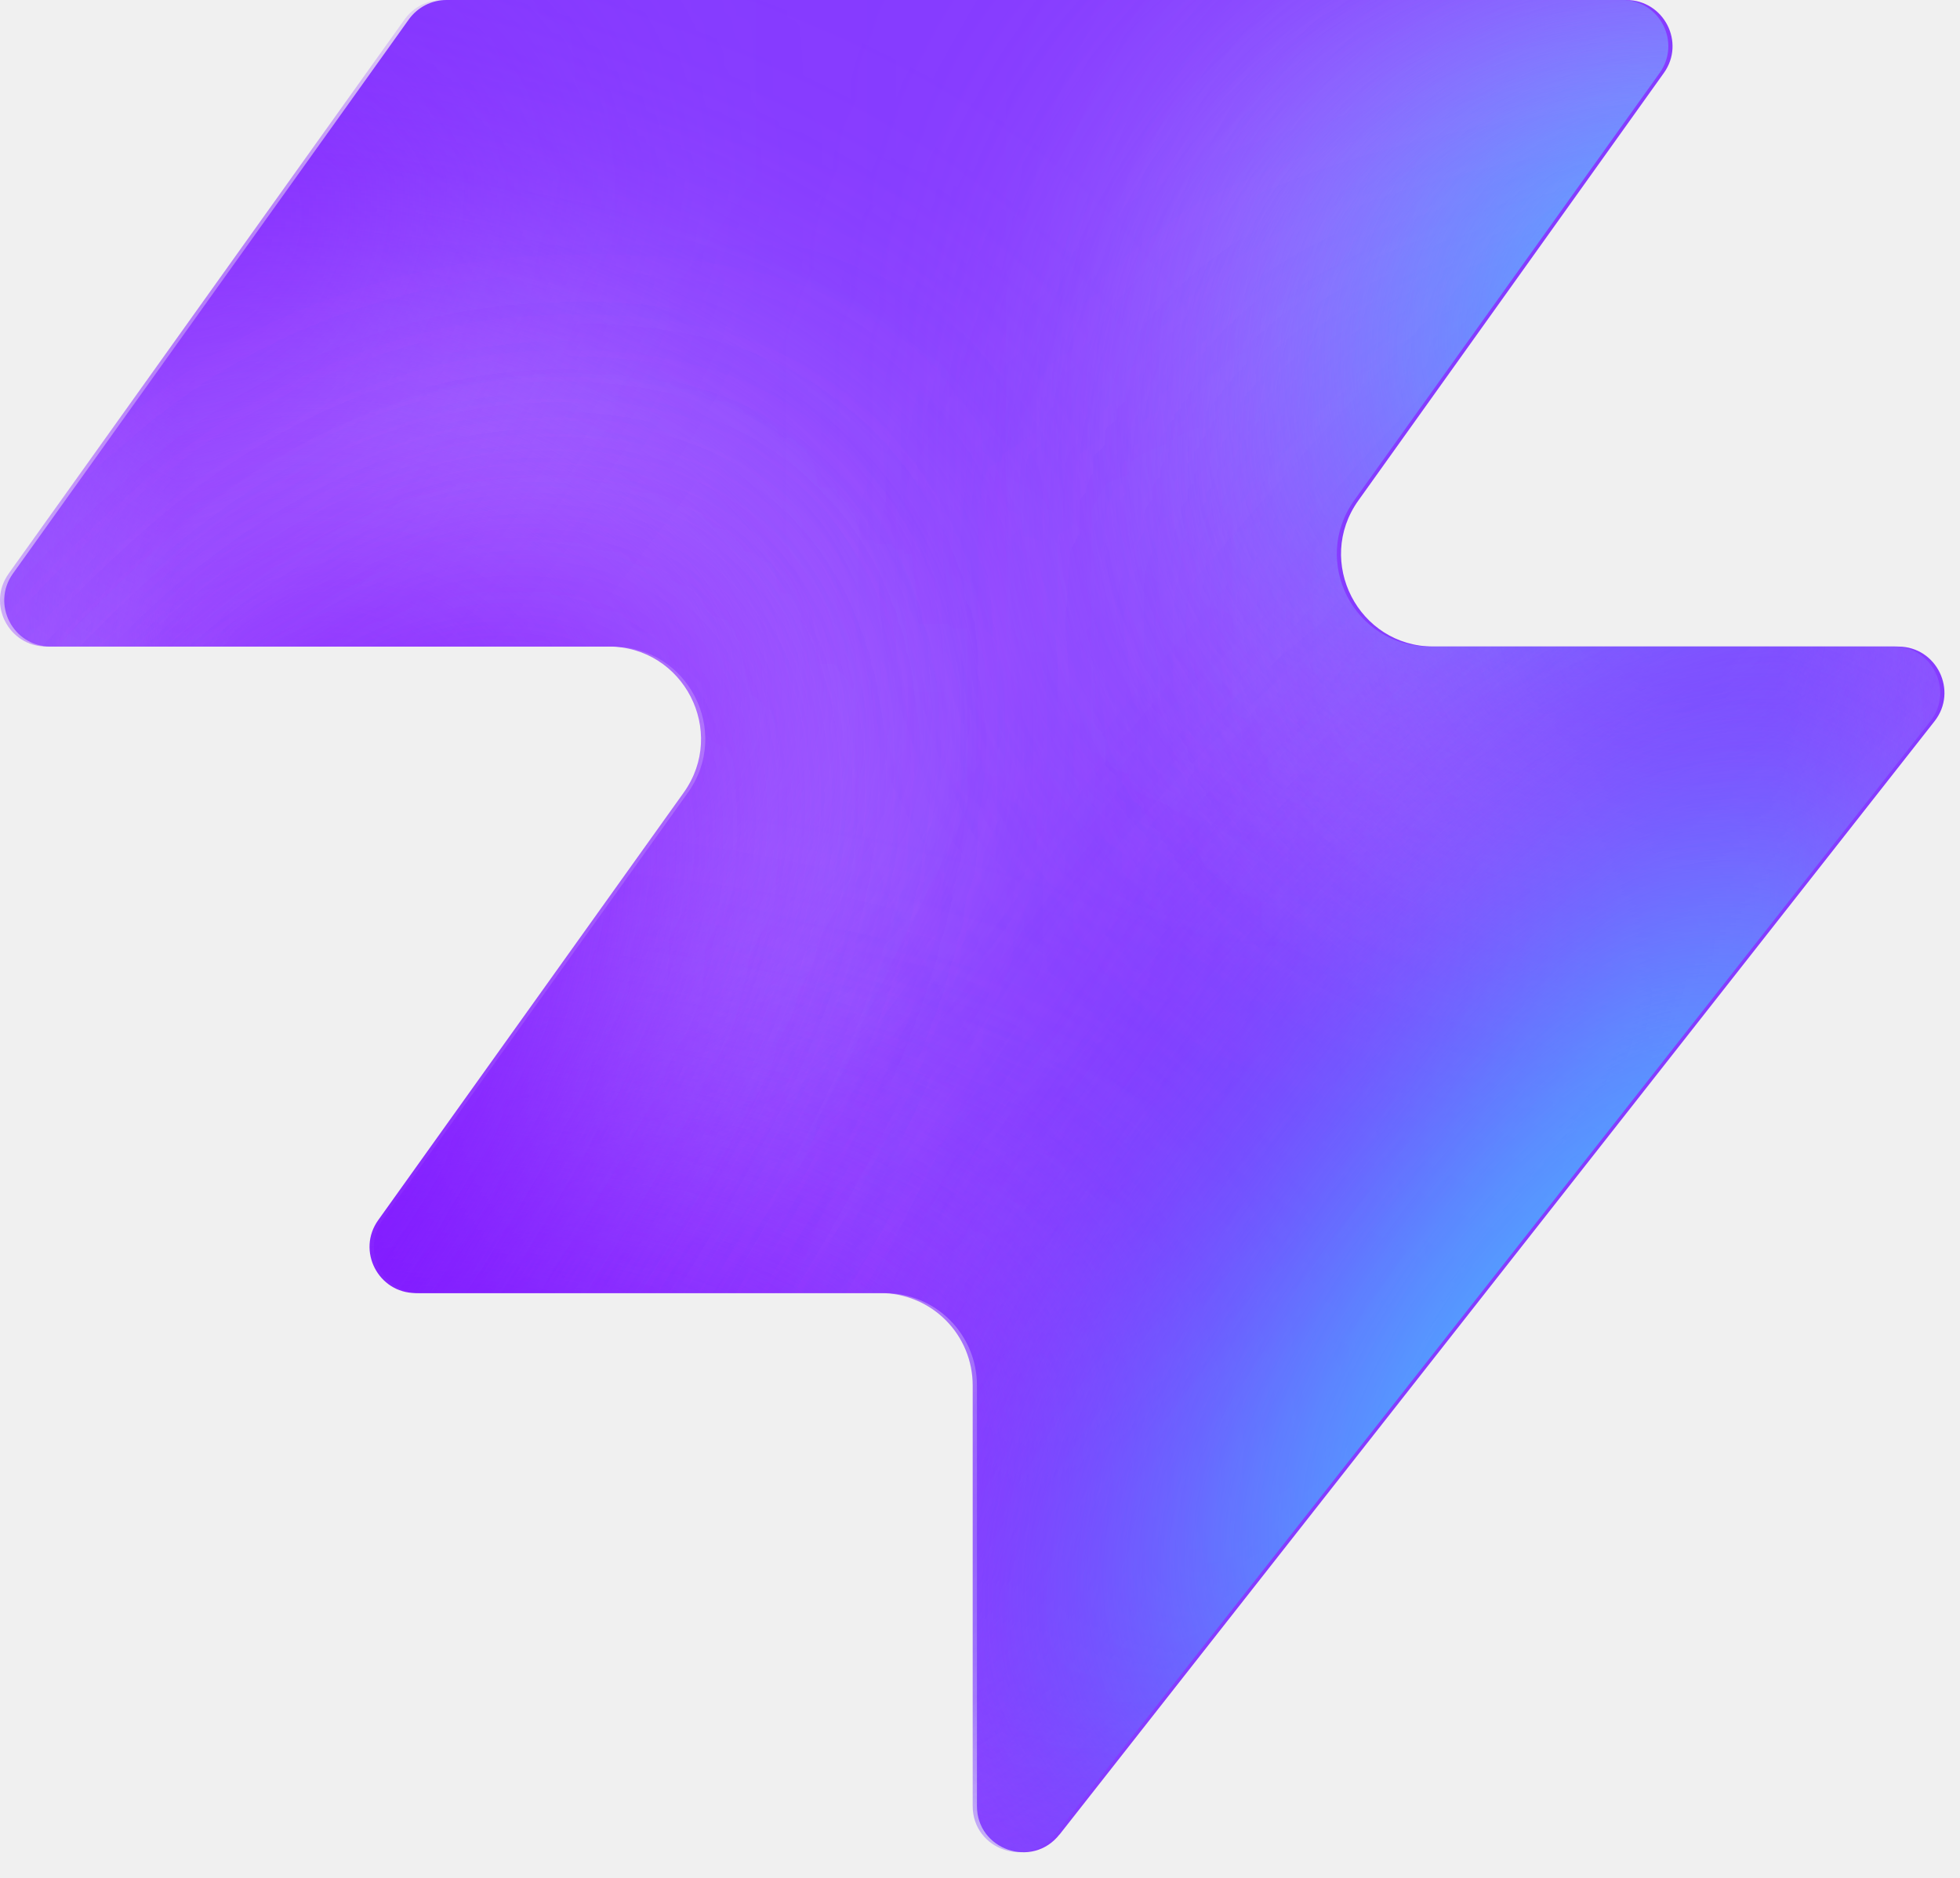
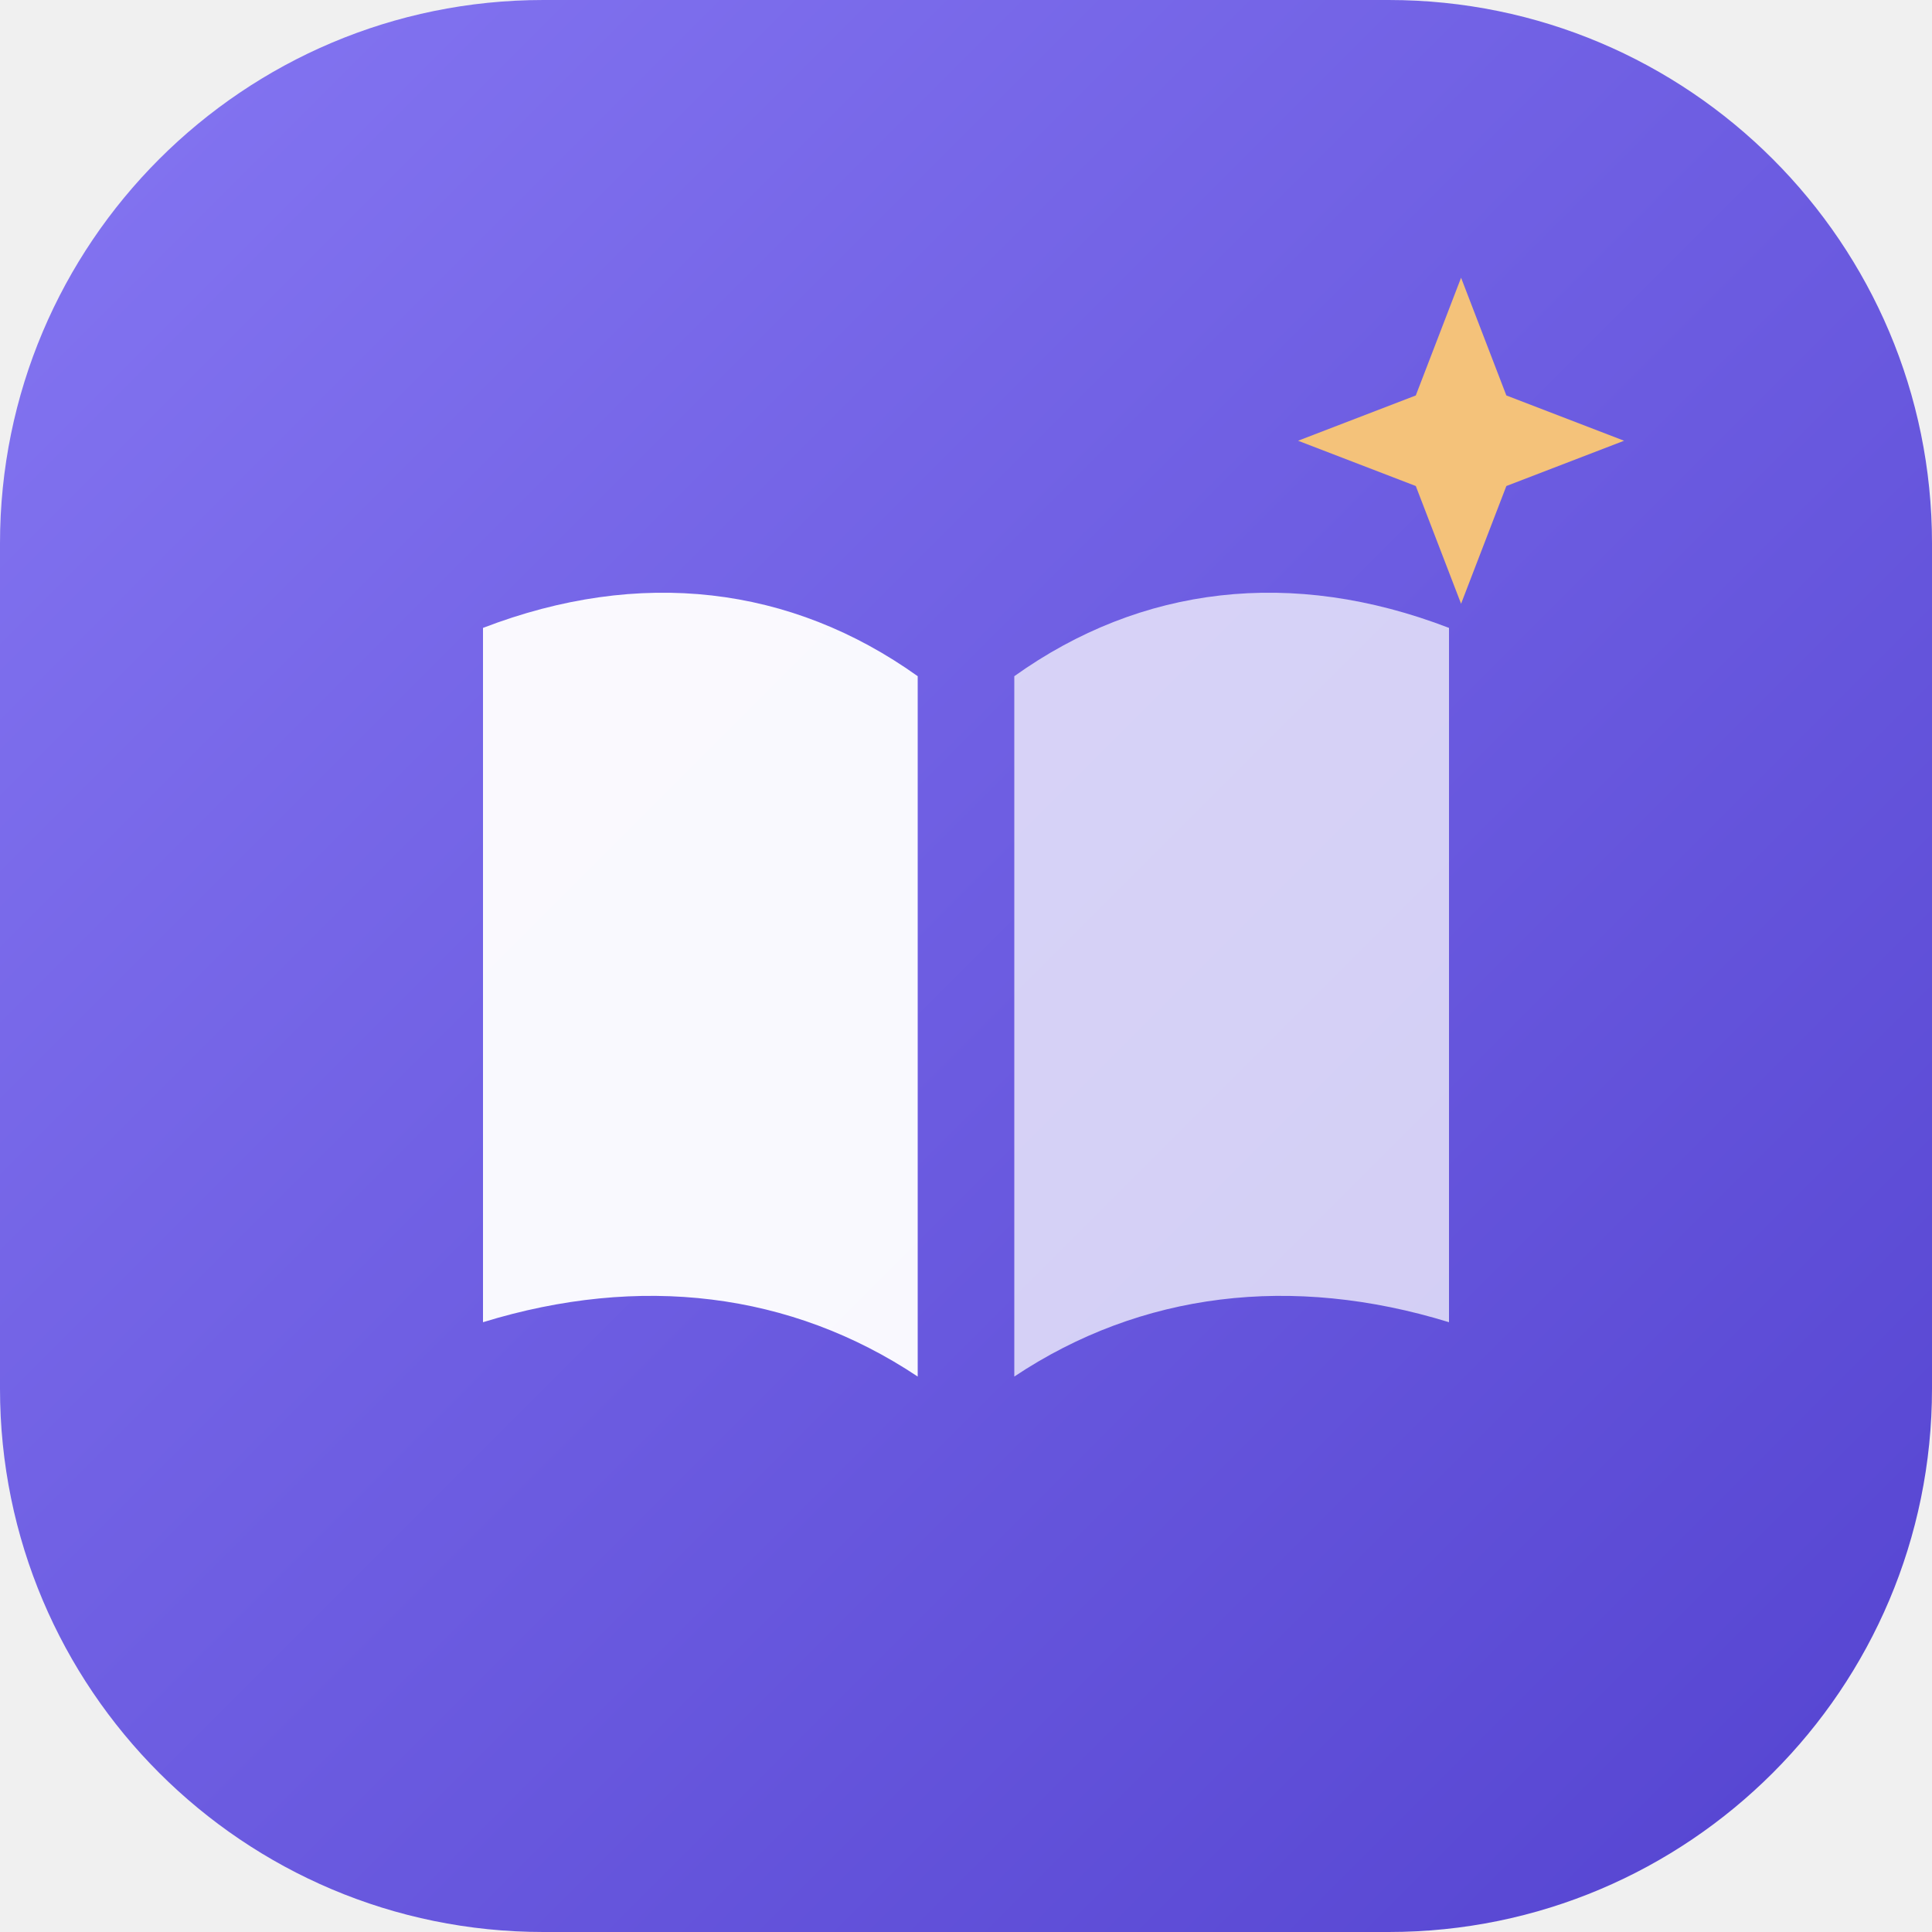
- <svg xmlns="http://www.w3.org/2000/svg" width="48" height="46" fill="none" viewBox="0 0 48 46">
-   <path fill="#863bff" d="M25.946 44.938c-.664.845-2.021.375-2.021-.698V33.937a2.26 2.26 0 0 0-2.262-2.262H10.287c-.92 0-1.456-1.04-.92-1.788l7.48-10.471c1.07-1.497 0-3.578-1.842-3.578H1.237c-.92 0-1.456-1.04-.92-1.788L10.013.474c.214-.297.556-.474.92-.474h28.894c.92 0 1.456 1.04.92 1.788l-7.48 10.471c-1.07 1.498 0 3.579 1.842 3.579h11.377c.943 0 1.473 1.088.89 1.83L25.947 44.94z" style="fill:#863bff;fill:color(display-p3 .525 .23 1);fill-opacity:1" />
-   <mask id="a" width="48" height="46" x="0" y="0" maskUnits="userSpaceOnUse" style="mask-type:alpha">
-     <path fill="#000" d="M25.842 44.938c-.664.844-2.021.375-2.021-.698V33.937a2.26 2.26 0 0 0-2.262-2.262H10.183c-.92 0-1.456-1.04-.92-1.788l7.48-10.471c1.07-1.498 0-3.579-1.842-3.579H1.133c-.92 0-1.456-1.04-.92-1.787L9.91.473c.214-.297.556-.474.92-.474h28.894c.92 0 1.456 1.04.92 1.788l-7.48 10.471c-1.07 1.498 0 3.578 1.842 3.578h11.377c.943 0 1.473 1.088.89 1.832L25.843 44.94z" style="fill:#000;fill-opacity:1" />
-   </mask>
-   <g mask="url(#a)">
-     <g filter="url(#b)">
-       <ellipse cx="5.508" cy="14.704" fill="#ede6ff" rx="5.508" ry="14.704" style="fill:#ede6ff;fill:color(display-p3 .927 .903 1);fill-opacity:1" transform="matrix(.00324 1 1 -.00324 -4.47 31.516)" />
-     </g>
-     <g filter="url(#c)">
-       <ellipse cx="10.399" cy="29.851" fill="#ede6ff" rx="10.399" ry="29.851" style="fill:#ede6ff;fill:color(display-p3 .927 .903 1);fill-opacity:1" transform="matrix(.00324 1 1 -.00324 -39.328 7.883)" />
-     </g>
-     <g filter="url(#d)">
-       <ellipse cx="5.508" cy="30.487" fill="#7e14ff" rx="5.508" ry="30.487" style="fill:#7e14ff;fill:color(display-p3 .492 .077 1);fill-opacity:1" transform="rotate(89.814 -25.913 -14.639)scale(1 -1)" />
-     </g>
-     <g filter="url(#e)">
-       <ellipse cx="5.508" cy="30.599" fill="#7e14ff" rx="5.508" ry="30.599" style="fill:#7e14ff;fill:color(display-p3 .492 .077 1);fill-opacity:1" transform="rotate(89.814 -32.644 -3.334)scale(1 -1)" />
-     </g>
-     <g filter="url(#f)">
-       <ellipse cx="5.508" cy="30.599" fill="#7e14ff" rx="5.508" ry="30.599" style="fill:#7e14ff;fill:color(display-p3 .492 .077 1);fill-opacity:1" transform="matrix(.00324 1 1 -.00324 -34.34 30.47)" />
-     </g>
-     <g filter="url(#g)">
-       <ellipse cx="14.072" cy="22.078" fill="#ede6ff" rx="14.072" ry="22.078" style="fill:#ede6ff;fill:color(display-p3 .927 .903 1);fill-opacity:1" transform="rotate(93.35 24.506 48.493)scale(-1 1)" />
-     </g>
-     <g filter="url(#h)">
-       <ellipse cx="3.47" cy="21.501" fill="#7e14ff" rx="3.47" ry="21.501" style="fill:#7e14ff;fill:color(display-p3 .492 .077 1);fill-opacity:1" transform="rotate(89.009 28.708 47.59)scale(-1 1)" />
-     </g>
-     <g filter="url(#i)">
-       <ellipse cx="3.47" cy="21.501" fill="#7e14ff" rx="3.47" ry="21.501" style="fill:#7e14ff;fill:color(display-p3 .492 .077 1);fill-opacity:1" transform="rotate(89.009 28.708 47.59)scale(-1 1)" />
-     </g>
-     <g filter="url(#j)">
-       <ellipse cx=".387" cy="8.972" fill="#7e14ff" rx="4.407" ry="29.108" style="fill:#7e14ff;fill:color(display-p3 .492 .077 1);fill-opacity:1" transform="rotate(39.51 .387 8.972)" />
-     </g>
-     <g filter="url(#k)">
-       <ellipse cx="47.523" cy="-6.092" fill="#7e14ff" rx="4.407" ry="29.108" style="fill:#7e14ff;fill:color(display-p3 .492 .077 1);fill-opacity:1" transform="rotate(37.892 47.523 -6.092)" />
-     </g>
-     <g filter="url(#l)">
-       <ellipse cx="41.412" cy="6.333" fill="#47bfff" rx="5.971" ry="9.665" style="fill:#47bfff;fill:color(display-p3 .28 .748 1);fill-opacity:1" transform="rotate(37.892 41.412 6.333)" />
-     </g>
-     <g filter="url(#m)">
-       <ellipse cx="-1.879" cy="38.332" fill="#7e14ff" rx="4.407" ry="29.108" style="fill:#7e14ff;fill:color(display-p3 .492 .077 1);fill-opacity:1" transform="rotate(37.892 -1.88 38.332)" />
-     </g>
-     <g filter="url(#n)">
-       <ellipse cx="-1.879" cy="38.332" fill="#7e14ff" rx="4.407" ry="29.108" style="fill:#7e14ff;fill:color(display-p3 .492 .077 1);fill-opacity:1" transform="rotate(37.892 -1.88 38.332)" />
-     </g>
-     <g filter="url(#o)">
-       <ellipse cx="35.651" cy="29.907" fill="#7e14ff" rx="4.407" ry="29.108" style="fill:#7e14ff;fill:color(display-p3 .492 .077 1);fill-opacity:1" transform="rotate(37.892 35.651 29.907)" />
-     </g>
-     <g filter="url(#p)">
-       <ellipse cx="38.418" cy="32.4" fill="#47bfff" rx="5.971" ry="15.297" style="fill:#47bfff;fill:color(display-p3 .28 .748 1);fill-opacity:1" transform="rotate(37.892 38.418 32.4)" />
-     </g>
-   </g>
+ <svg xmlns="http://www.w3.org/2000/svg" width="32" height="32" fill="none" viewBox="0 0 32 32">
  <defs>
-     <filter id="b" width="60.045" height="41.654" x="-19.77" y="16.149" color-interpolation-filters="sRGB" filterUnits="userSpaceOnUse">
-       <feFlood flood-opacity="0" result="BackgroundImageFix" />
-       <feBlend in="SourceGraphic" in2="BackgroundImageFix" result="shape" />
-       <feGaussianBlur result="effect1_foregroundBlur_2002_17158" stdDeviation="7.659" />
-     </filter>
-     <filter id="c" width="90.34" height="51.437" x="-54.613" y="-7.533" color-interpolation-filters="sRGB" filterUnits="userSpaceOnUse">
-       <feFlood flood-opacity="0" result="BackgroundImageFix" />
-       <feBlend in="SourceGraphic" in2="BackgroundImageFix" result="shape" />
-       <feGaussianBlur result="effect1_foregroundBlur_2002_17158" stdDeviation="7.659" />
-     </filter>
-     <filter id="d" width="79.355" height="29.4" x="-49.64" y="2.03" color-interpolation-filters="sRGB" filterUnits="userSpaceOnUse">
-       <feFlood flood-opacity="0" result="BackgroundImageFix" />
-       <feBlend in="SourceGraphic" in2="BackgroundImageFix" result="shape" />
-       <feGaussianBlur result="effect1_foregroundBlur_2002_17158" stdDeviation="4.596" />
-     </filter>
-     <filter id="e" width="79.579" height="29.4" x="-45.045" y="20.029" color-interpolation-filters="sRGB" filterUnits="userSpaceOnUse">
-       <feFlood flood-opacity="0" result="BackgroundImageFix" />
-       <feBlend in="SourceGraphic" in2="BackgroundImageFix" result="shape" />
-       <feGaussianBlur result="effect1_foregroundBlur_2002_17158" stdDeviation="4.596" />
-     </filter>
-     <filter id="f" width="79.579" height="29.4" x="-43.513" y="21.178" color-interpolation-filters="sRGB" filterUnits="userSpaceOnUse">
-       <feFlood flood-opacity="0" result="BackgroundImageFix" />
-       <feBlend in="SourceGraphic" in2="BackgroundImageFix" result="shape" />
-       <feGaussianBlur result="effect1_foregroundBlur_2002_17158" stdDeviation="4.596" />
-     </filter>
-     <filter id="g" width="74.749" height="58.852" x="15.756" y="-17.901" color-interpolation-filters="sRGB" filterUnits="userSpaceOnUse">
-       <feFlood flood-opacity="0" result="BackgroundImageFix" />
-       <feBlend in="SourceGraphic" in2="BackgroundImageFix" result="shape" />
-       <feGaussianBlur result="effect1_foregroundBlur_2002_17158" stdDeviation="7.659" />
-     </filter>
-     <filter id="h" width="61.377" height="25.362" x="23.548" y="2.284" color-interpolation-filters="sRGB" filterUnits="userSpaceOnUse">
-       <feFlood flood-opacity="0" result="BackgroundImageFix" />
-       <feBlend in="SourceGraphic" in2="BackgroundImageFix" result="shape" />
-       <feGaussianBlur result="effect1_foregroundBlur_2002_17158" stdDeviation="4.596" />
-     </filter>
-     <filter id="i" width="61.377" height="25.362" x="23.548" y="2.284" color-interpolation-filters="sRGB" filterUnits="userSpaceOnUse">
-       <feFlood flood-opacity="0" result="BackgroundImageFix" />
-       <feBlend in="SourceGraphic" in2="BackgroundImageFix" result="shape" />
-       <feGaussianBlur result="effect1_foregroundBlur_2002_17158" stdDeviation="4.596" />
-     </filter>
-     <filter id="j" width="56.045" height="63.649" x="-27.636" y="-22.853" color-interpolation-filters="sRGB" filterUnits="userSpaceOnUse">
-       <feFlood flood-opacity="0" result="BackgroundImageFix" />
-       <feBlend in="SourceGraphic" in2="BackgroundImageFix" result="shape" />
-       <feGaussianBlur result="effect1_foregroundBlur_2002_17158" stdDeviation="4.596" />
-     </filter>
-     <filter id="k" width="54.814" height="64.646" x="20.116" y="-38.415" color-interpolation-filters="sRGB" filterUnits="userSpaceOnUse">
-       <feFlood flood-opacity="0" result="BackgroundImageFix" />
-       <feBlend in="SourceGraphic" in2="BackgroundImageFix" result="shape" />
-       <feGaussianBlur result="effect1_foregroundBlur_2002_17158" stdDeviation="4.596" />
-     </filter>
-     <filter id="l" width="33.541" height="35.313" x="24.641" y="-11.323" color-interpolation-filters="sRGB" filterUnits="userSpaceOnUse">
-       <feFlood flood-opacity="0" result="BackgroundImageFix" />
-       <feBlend in="SourceGraphic" in2="BackgroundImageFix" result="shape" />
-       <feGaussianBlur result="effect1_foregroundBlur_2002_17158" stdDeviation="4.596" />
-     </filter>
-     <filter id="m" width="54.814" height="64.646" x="-29.286" y="6.009" color-interpolation-filters="sRGB" filterUnits="userSpaceOnUse">
-       <feFlood flood-opacity="0" result="BackgroundImageFix" />
-       <feBlend in="SourceGraphic" in2="BackgroundImageFix" result="shape" />
-       <feGaussianBlur result="effect1_foregroundBlur_2002_17158" stdDeviation="4.596" />
-     </filter>
-     <filter id="n" width="54.814" height="64.646" x="-29.286" y="6.009" color-interpolation-filters="sRGB" filterUnits="userSpaceOnUse">
-       <feFlood flood-opacity="0" result="BackgroundImageFix" />
-       <feBlend in="SourceGraphic" in2="BackgroundImageFix" result="shape" />
-       <feGaussianBlur result="effect1_foregroundBlur_2002_17158" stdDeviation="4.596" />
-     </filter>
-     <filter id="o" width="54.814" height="64.646" x="8.244" y="-2.416" color-interpolation-filters="sRGB" filterUnits="userSpaceOnUse">
-       <feFlood flood-opacity="0" result="BackgroundImageFix" />
-       <feBlend in="SourceGraphic" in2="BackgroundImageFix" result="shape" />
-       <feGaussianBlur result="effect1_foregroundBlur_2002_17158" stdDeviation="4.596" />
-     </filter>
-     <filter id="p" width="39.409" height="43.623" x="18.713" y="10.588" color-interpolation-filters="sRGB" filterUnits="userSpaceOnUse">
-       <feFlood flood-opacity="0" result="BackgroundImageFix" />
-       <feBlend in="SourceGraphic" in2="BackgroundImageFix" result="shape" />
-       <feGaussianBlur result="effect1_foregroundBlur_2002_17158" stdDeviation="4.596" />
-     </filter>
+     <linearGradient id="g" x1="0" y1="0" x2="32" y2="32" gradientUnits="userSpaceOnUse">
+       <stop offset="0" stop-color="#8576f2" />
+       <stop offset="1" stop-color="#5443d0" />
+     </linearGradient>
  </defs>
+   <rect width="32" height="32" rx="9" fill="url(#g)" />
+   <path d="M8 10.4c2.6-1 5.1-.7 7.2.8v11.6c-2.1-1.4-4.6-1.7-7.2-.9z" fill="#fff" fill-opacity=".96" />
+   <path d="M24 10.4c-2.6-1-5.1-.7-7.2.8v11.6c2.1-1.4 4.6-1.7 7.2-.9z" fill="#fff" fill-opacity=".72" />
+   <path d="M24.2 4.6l.75 1.95 1.95.75-1.95.75-.75 1.95-.75-1.95-1.95-.75 1.95-.75z" fill="#f4c27a" />
</svg>
